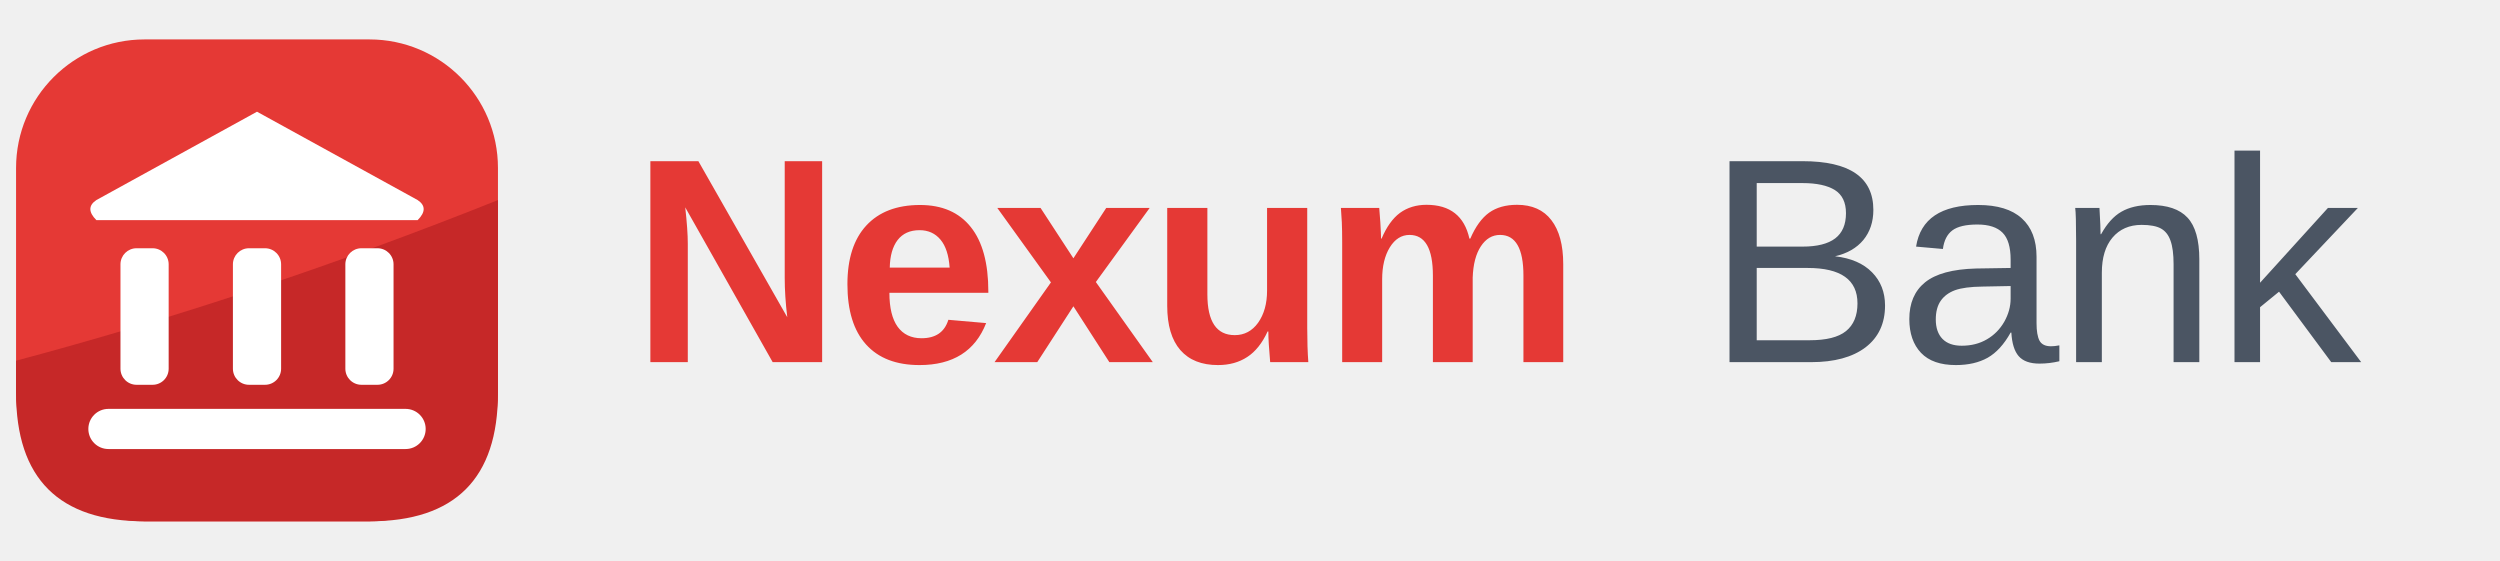
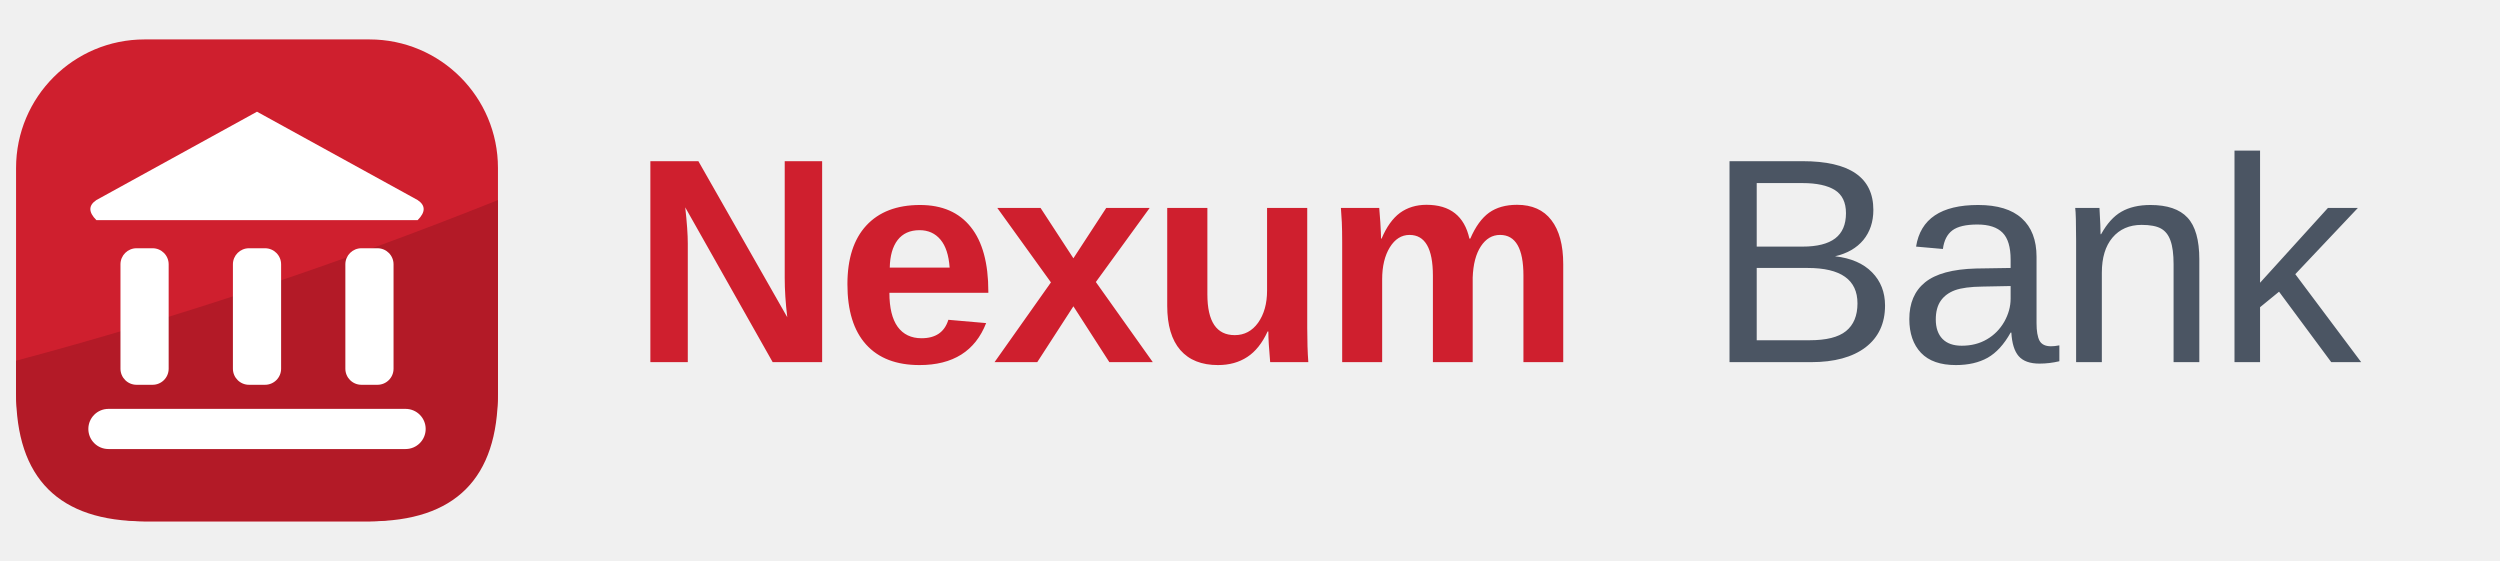
<svg xmlns="http://www.w3.org/2000/svg" viewBox="0 0 214 48" width="214" height="48" role="img" aria-label="Nexum Bank">
  <g transform="translate(0,2) scale(0.6875)">
-     <rect x="2" y="2" width="60" height="60" rx="16" fill="#E53935" />
-     <path d="M2 42 Q32 34 62 22 L62 46 Q62 62 46 62 L18 62 Q2 62 2 46 Z" fill="#C62828" />
+     <rect x="2" y="2" width="60" height="60" rx="16" fill="#CF1F2E" />
+     <path d="M2 42 Q32 34 62 22 L62 46 Q62 62 46 62 L18 62 Q2 62 2 46 Z" fill="#B31A27" />
    <path d="M32 11 L52 22 Q53.5 23 52 24.5 L12 24.5 Q10.5 23 12 22 Z" fill="#FFFFFF" />
    <rect x="15" y="28" width="6" height="17" rx="2" fill="#FFFFFF" />
    <rect x="29" y="28" width="6" height="17" rx="2" fill="#FFFFFF" />
    <rect x="43" y="28" width="6" height="17" rx="2" fill="#FFFFFF" />
    <rect x="11" y="48" width="42" height="5" rx="2.5" fill="#FFFFFF" />
  </g>
-   <text x="54" y="31" font-family="'Segoe UI','Helvetica Neue',Arial,sans-serif" font-size="25" font-weight="800" letter-spacing="-0.5" fill="#E53935">Nexum</text>
+   <text x="54" y="31" font-family="'Segoe UI','Helvetica Neue',Arial,sans-serif" font-size="25" font-weight="800" letter-spacing="-0.5" fill="#CF1F2E">Nexum</text>
  <text x="146" y="31" font-family="'Segoe UI','Helvetica Neue',Arial,sans-serif" font-size="25" font-weight="300" letter-spacing="-0.3" fill="#4B5563">Bank</text>
</svg>
